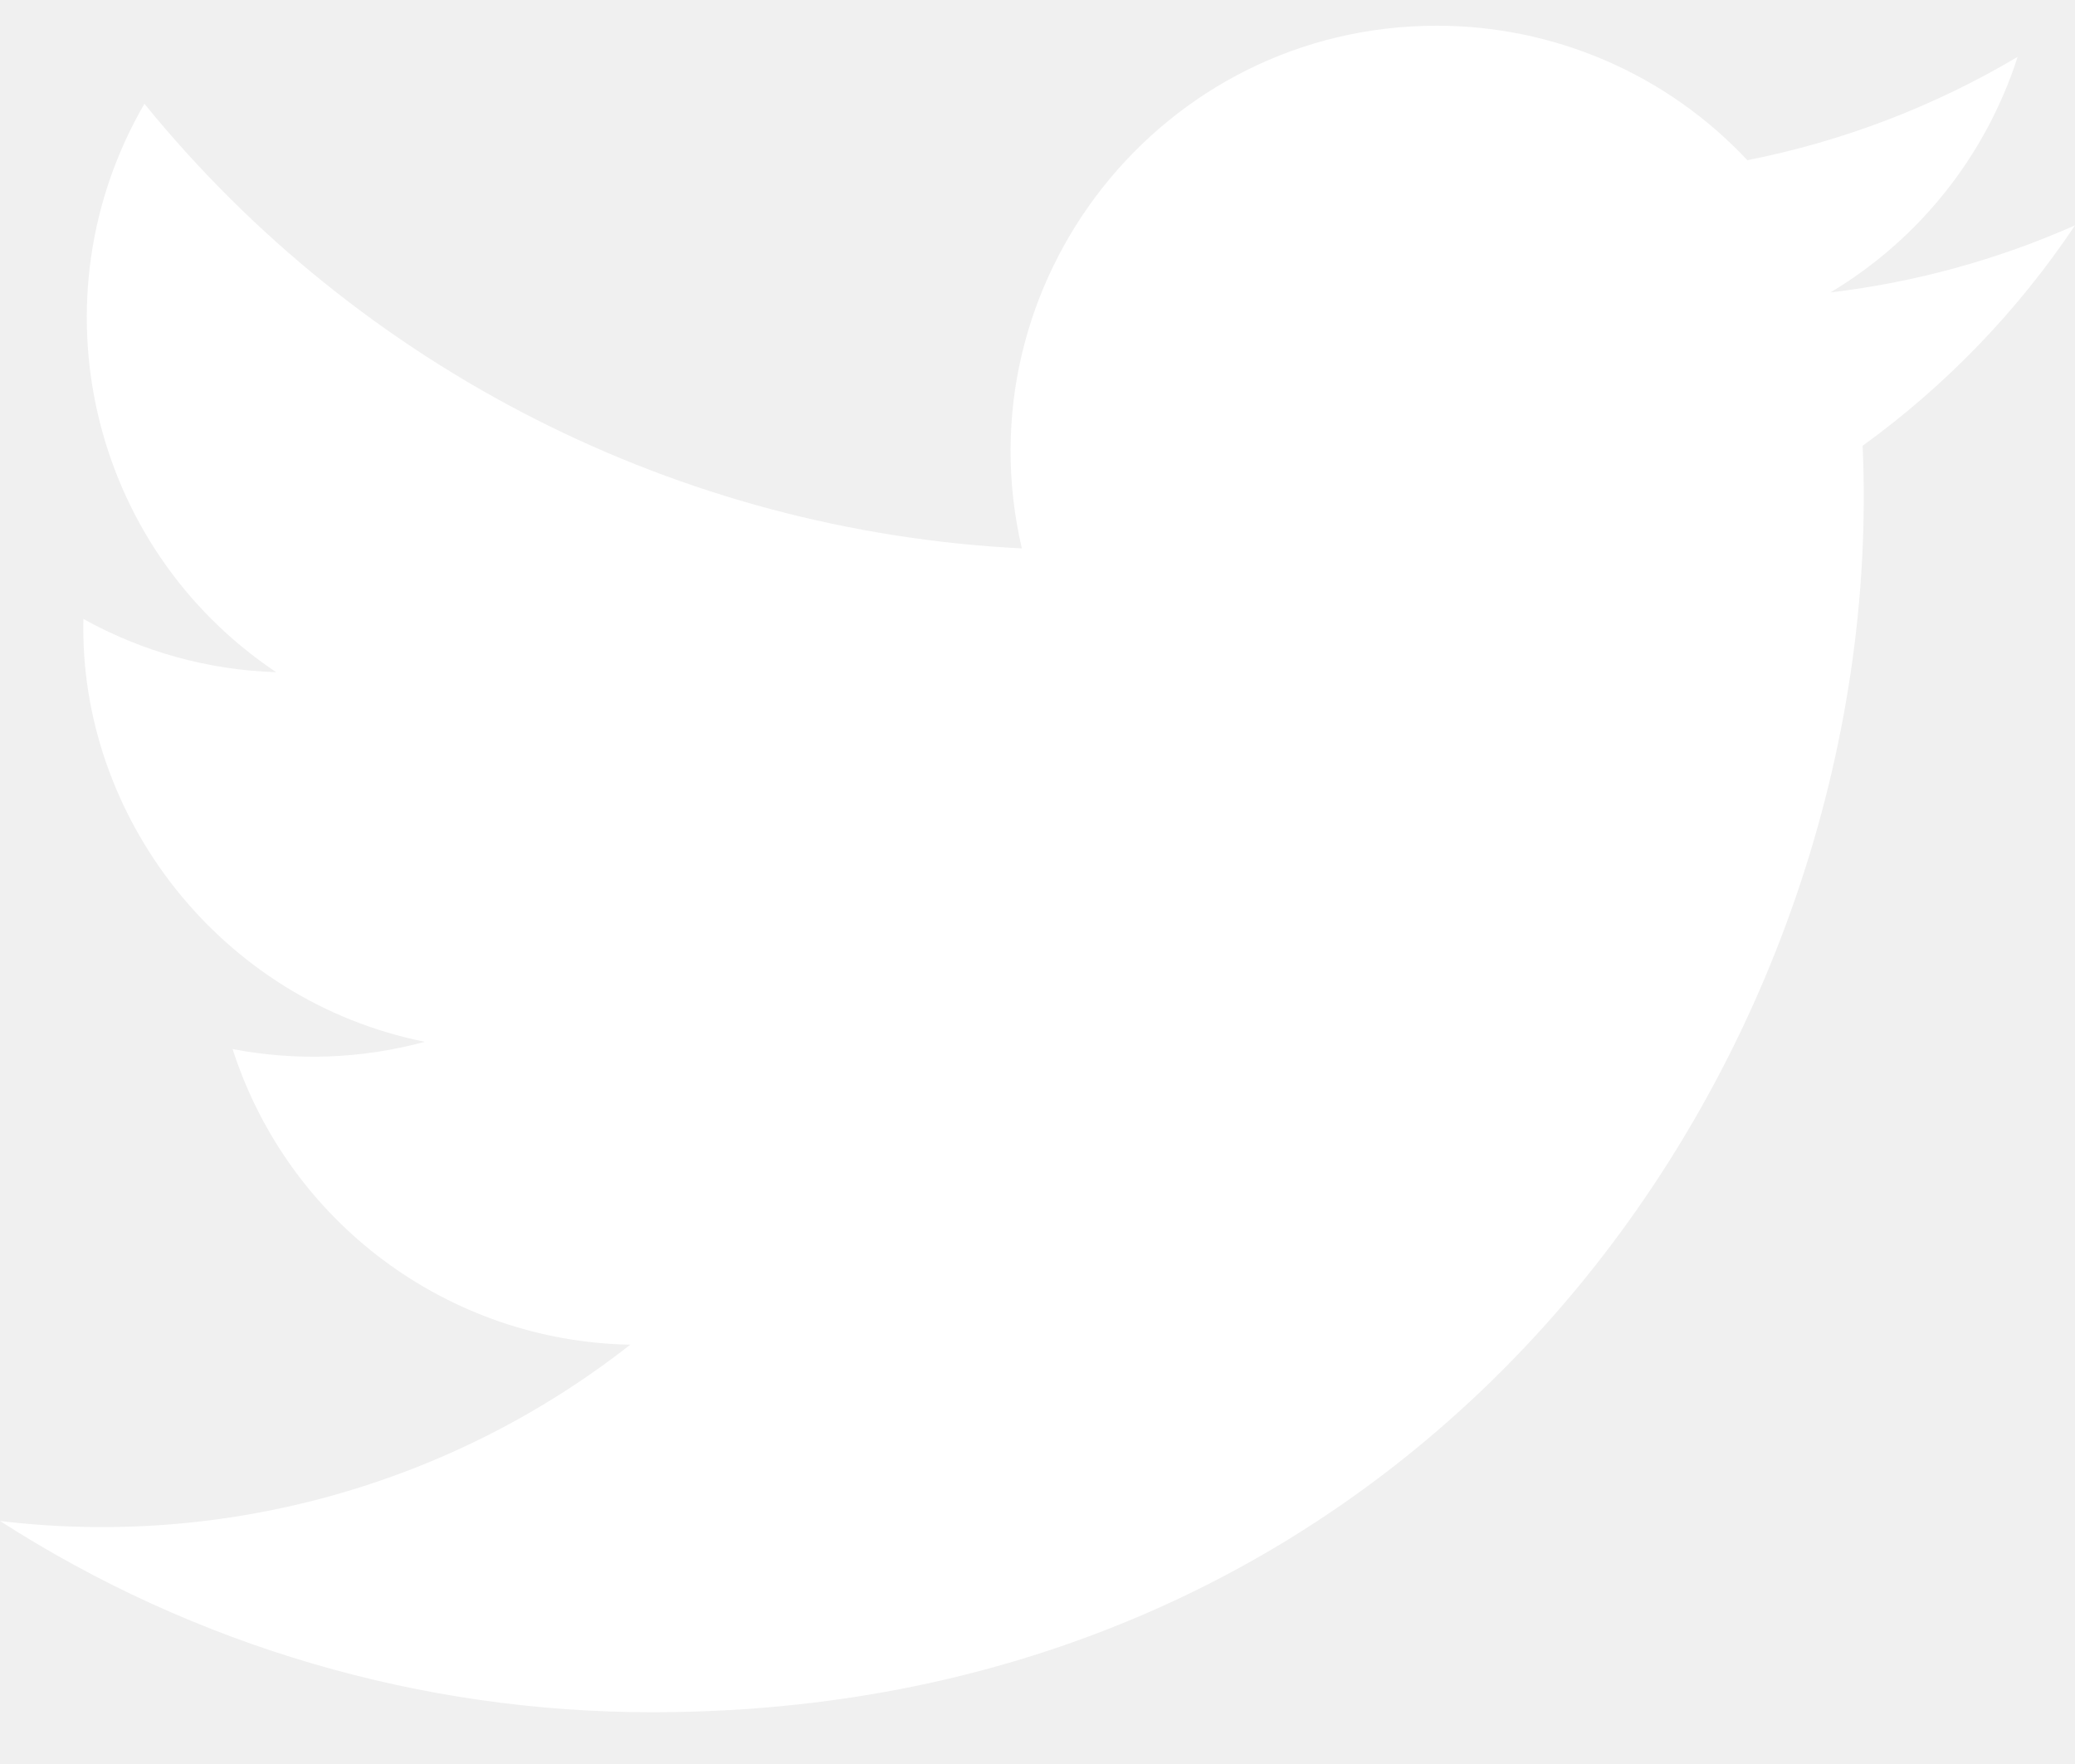
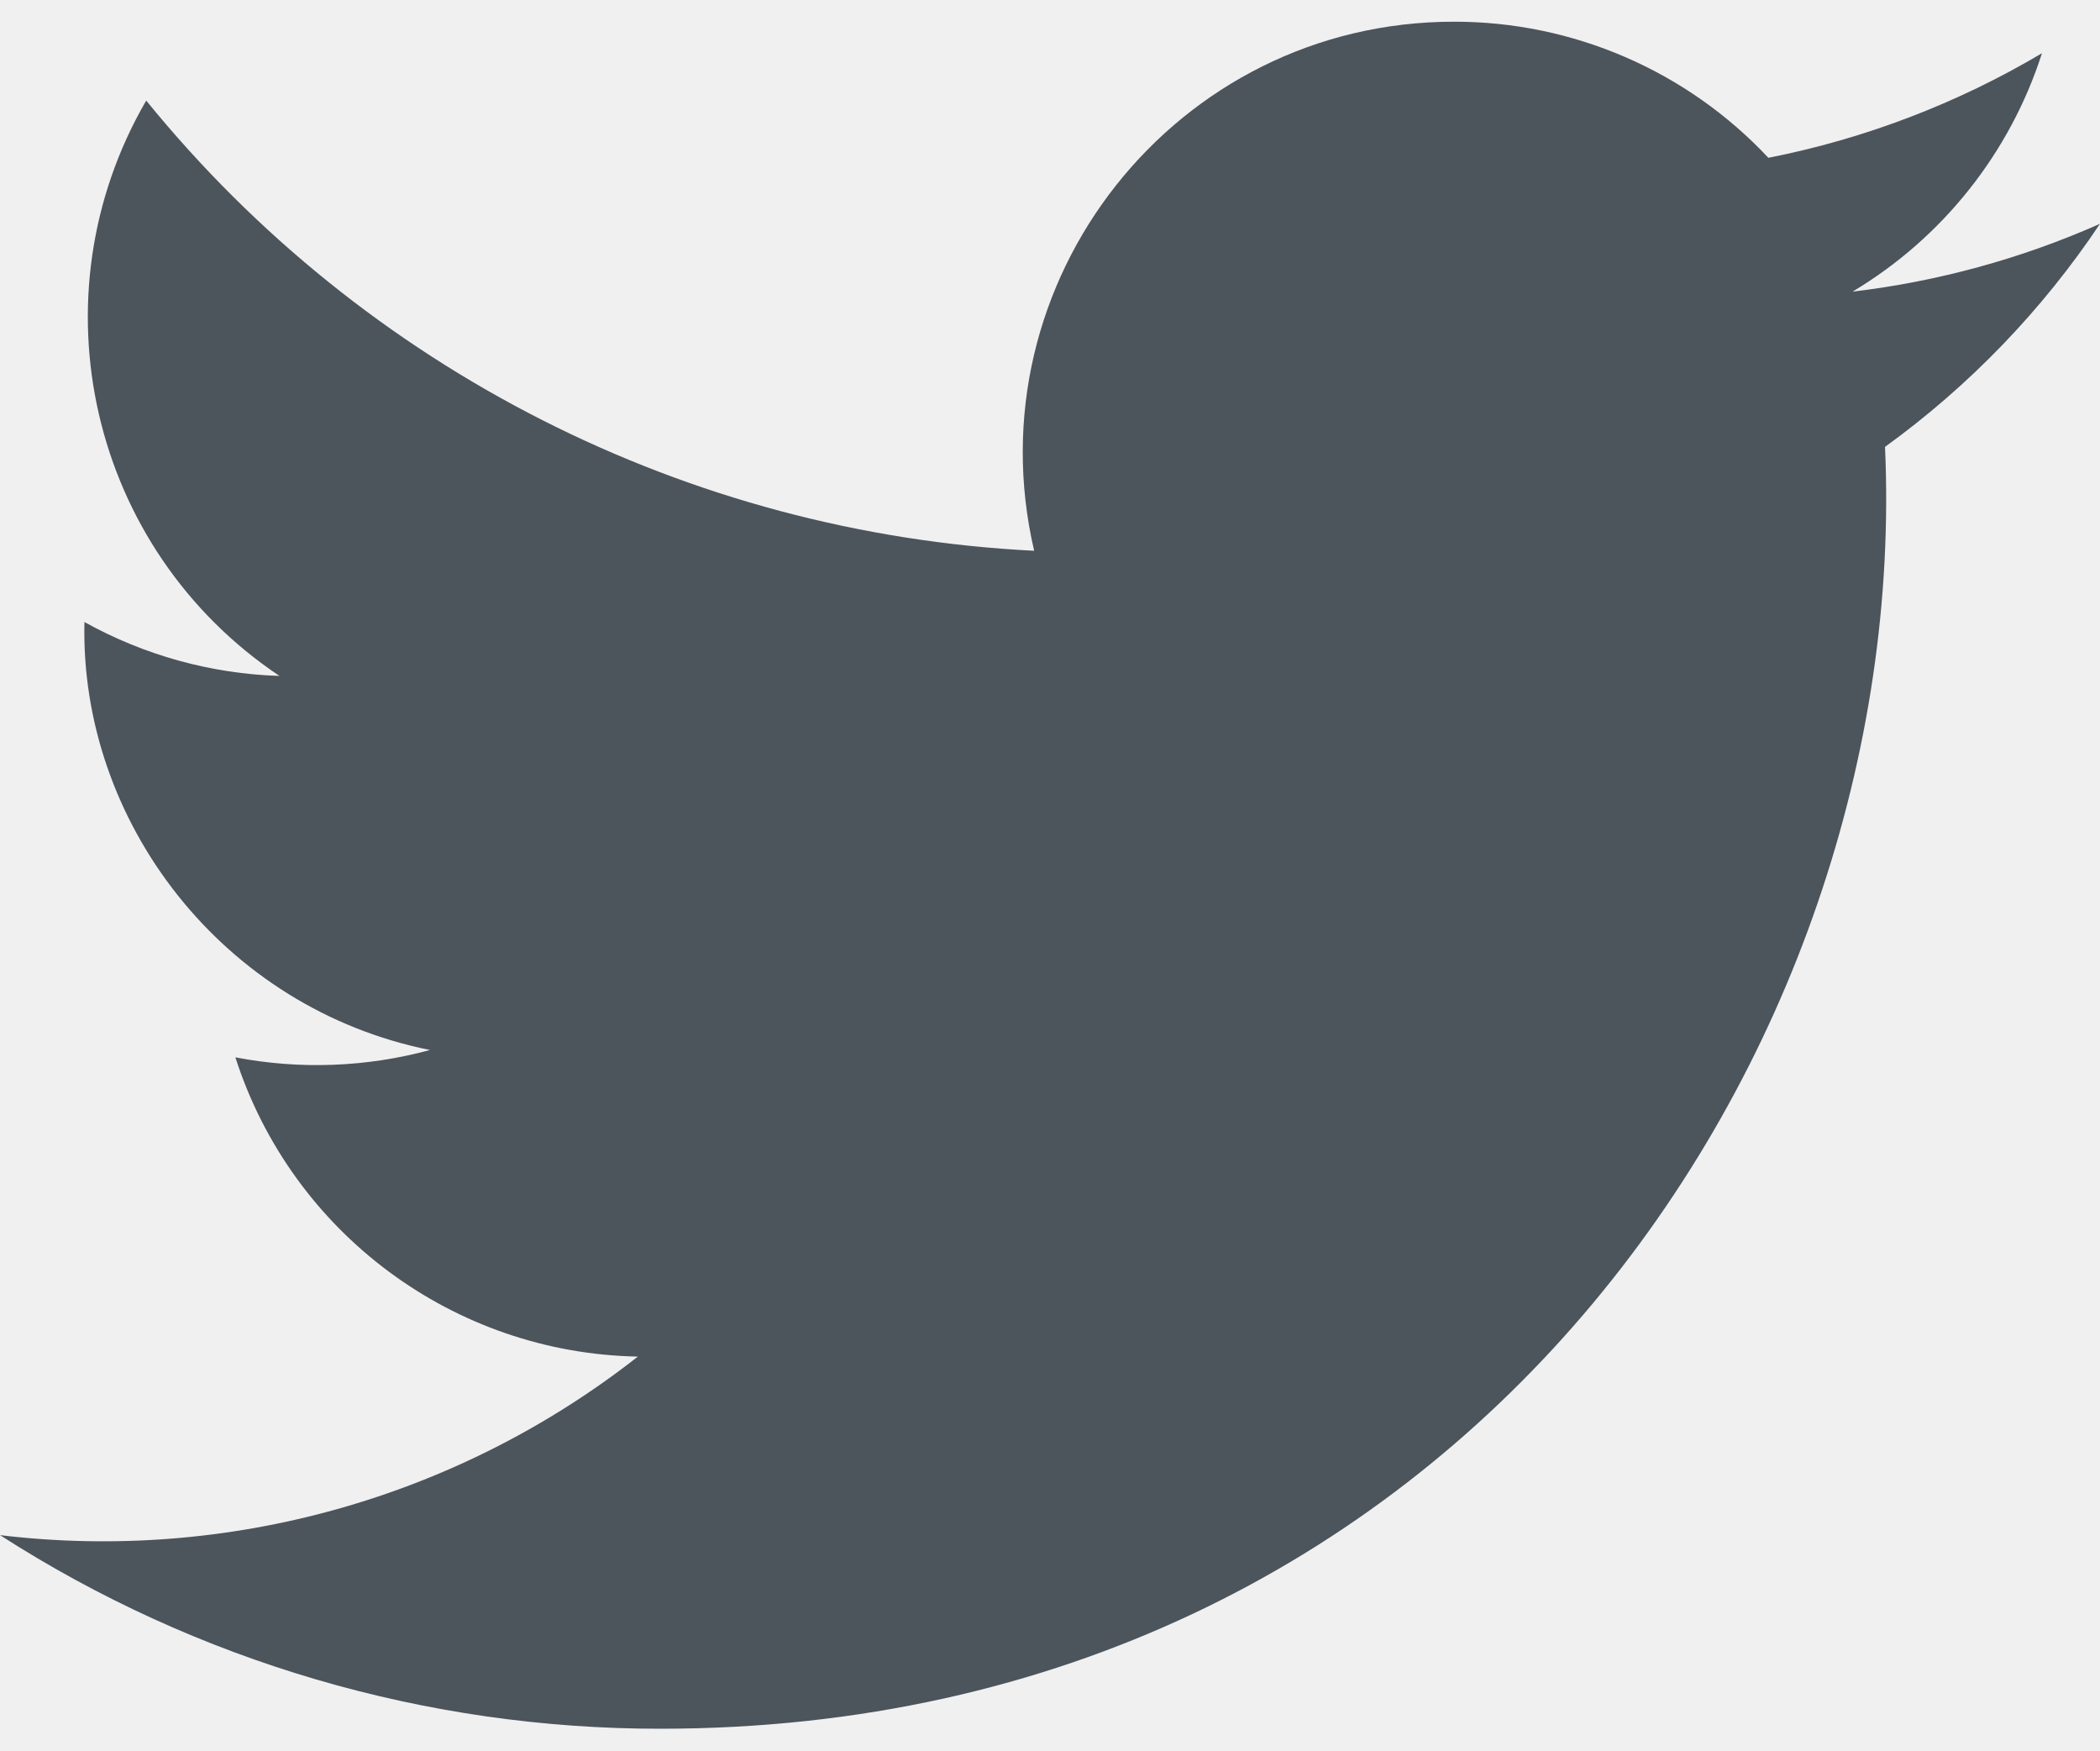
- <svg xmlns="http://www.w3.org/2000/svg" width="20" height="17">
-   <path fill="#FFF" d="M20 2.172a8.192 8.192 0 01-2.357.646 4.11 4.11 0 001.804-2.27 8.22 8.22 0 01-2.605.996A4.096 4.096 0 0013.847.248c-2.65 0-4.596 2.472-3.998 5.037A11.648 11.648 0 011.392 1a4.109 4.109 0 001.27 5.478 4.086 4.086 0 01-1.858-.513c-.045 1.9 1.318 3.679 3.291 4.075a4.113 4.113 0 01-1.853.07 4.106 4.106 0 003.833 2.849A8.25 8.25 0 010 14.658a11.616 11.616 0 006.29 1.843c7.618 0 11.922-6.434 11.663-12.205A8.354 8.354 0 0020 2.172z" />
+ <svg xmlns="http://www.w3.org/2000/svg" width="24" height="20">
+   <path d="M24 2.557a9.83 9.83 0 01-2.828.775A4.932 4.932 0 0023.337.608a9.864 9.864 0 01-3.127 1.195A4.916 4.916 0 0016.616.248c-3.179 0-5.515 2.966-4.797 6.045A13.978 13.978 0 011.671 1.149a4.93 4.93 0 001.523 6.574 4.903 4.903 0 01-2.229-.616c-.054 2.281 1.581 4.415 3.949 4.89a4.935 4.935 0 01-2.224.084 4.928 4.928 0 004.6 3.419A9.9 9.9 0 010 17.54a13.94 13.94 0 007.548 2.212c9.142 0 14.307-7.721 13.995-14.646A10.025 10.025 0 0024 2.557z" fill="#4C545C" fill-rule="nonzero" />
</svg>
